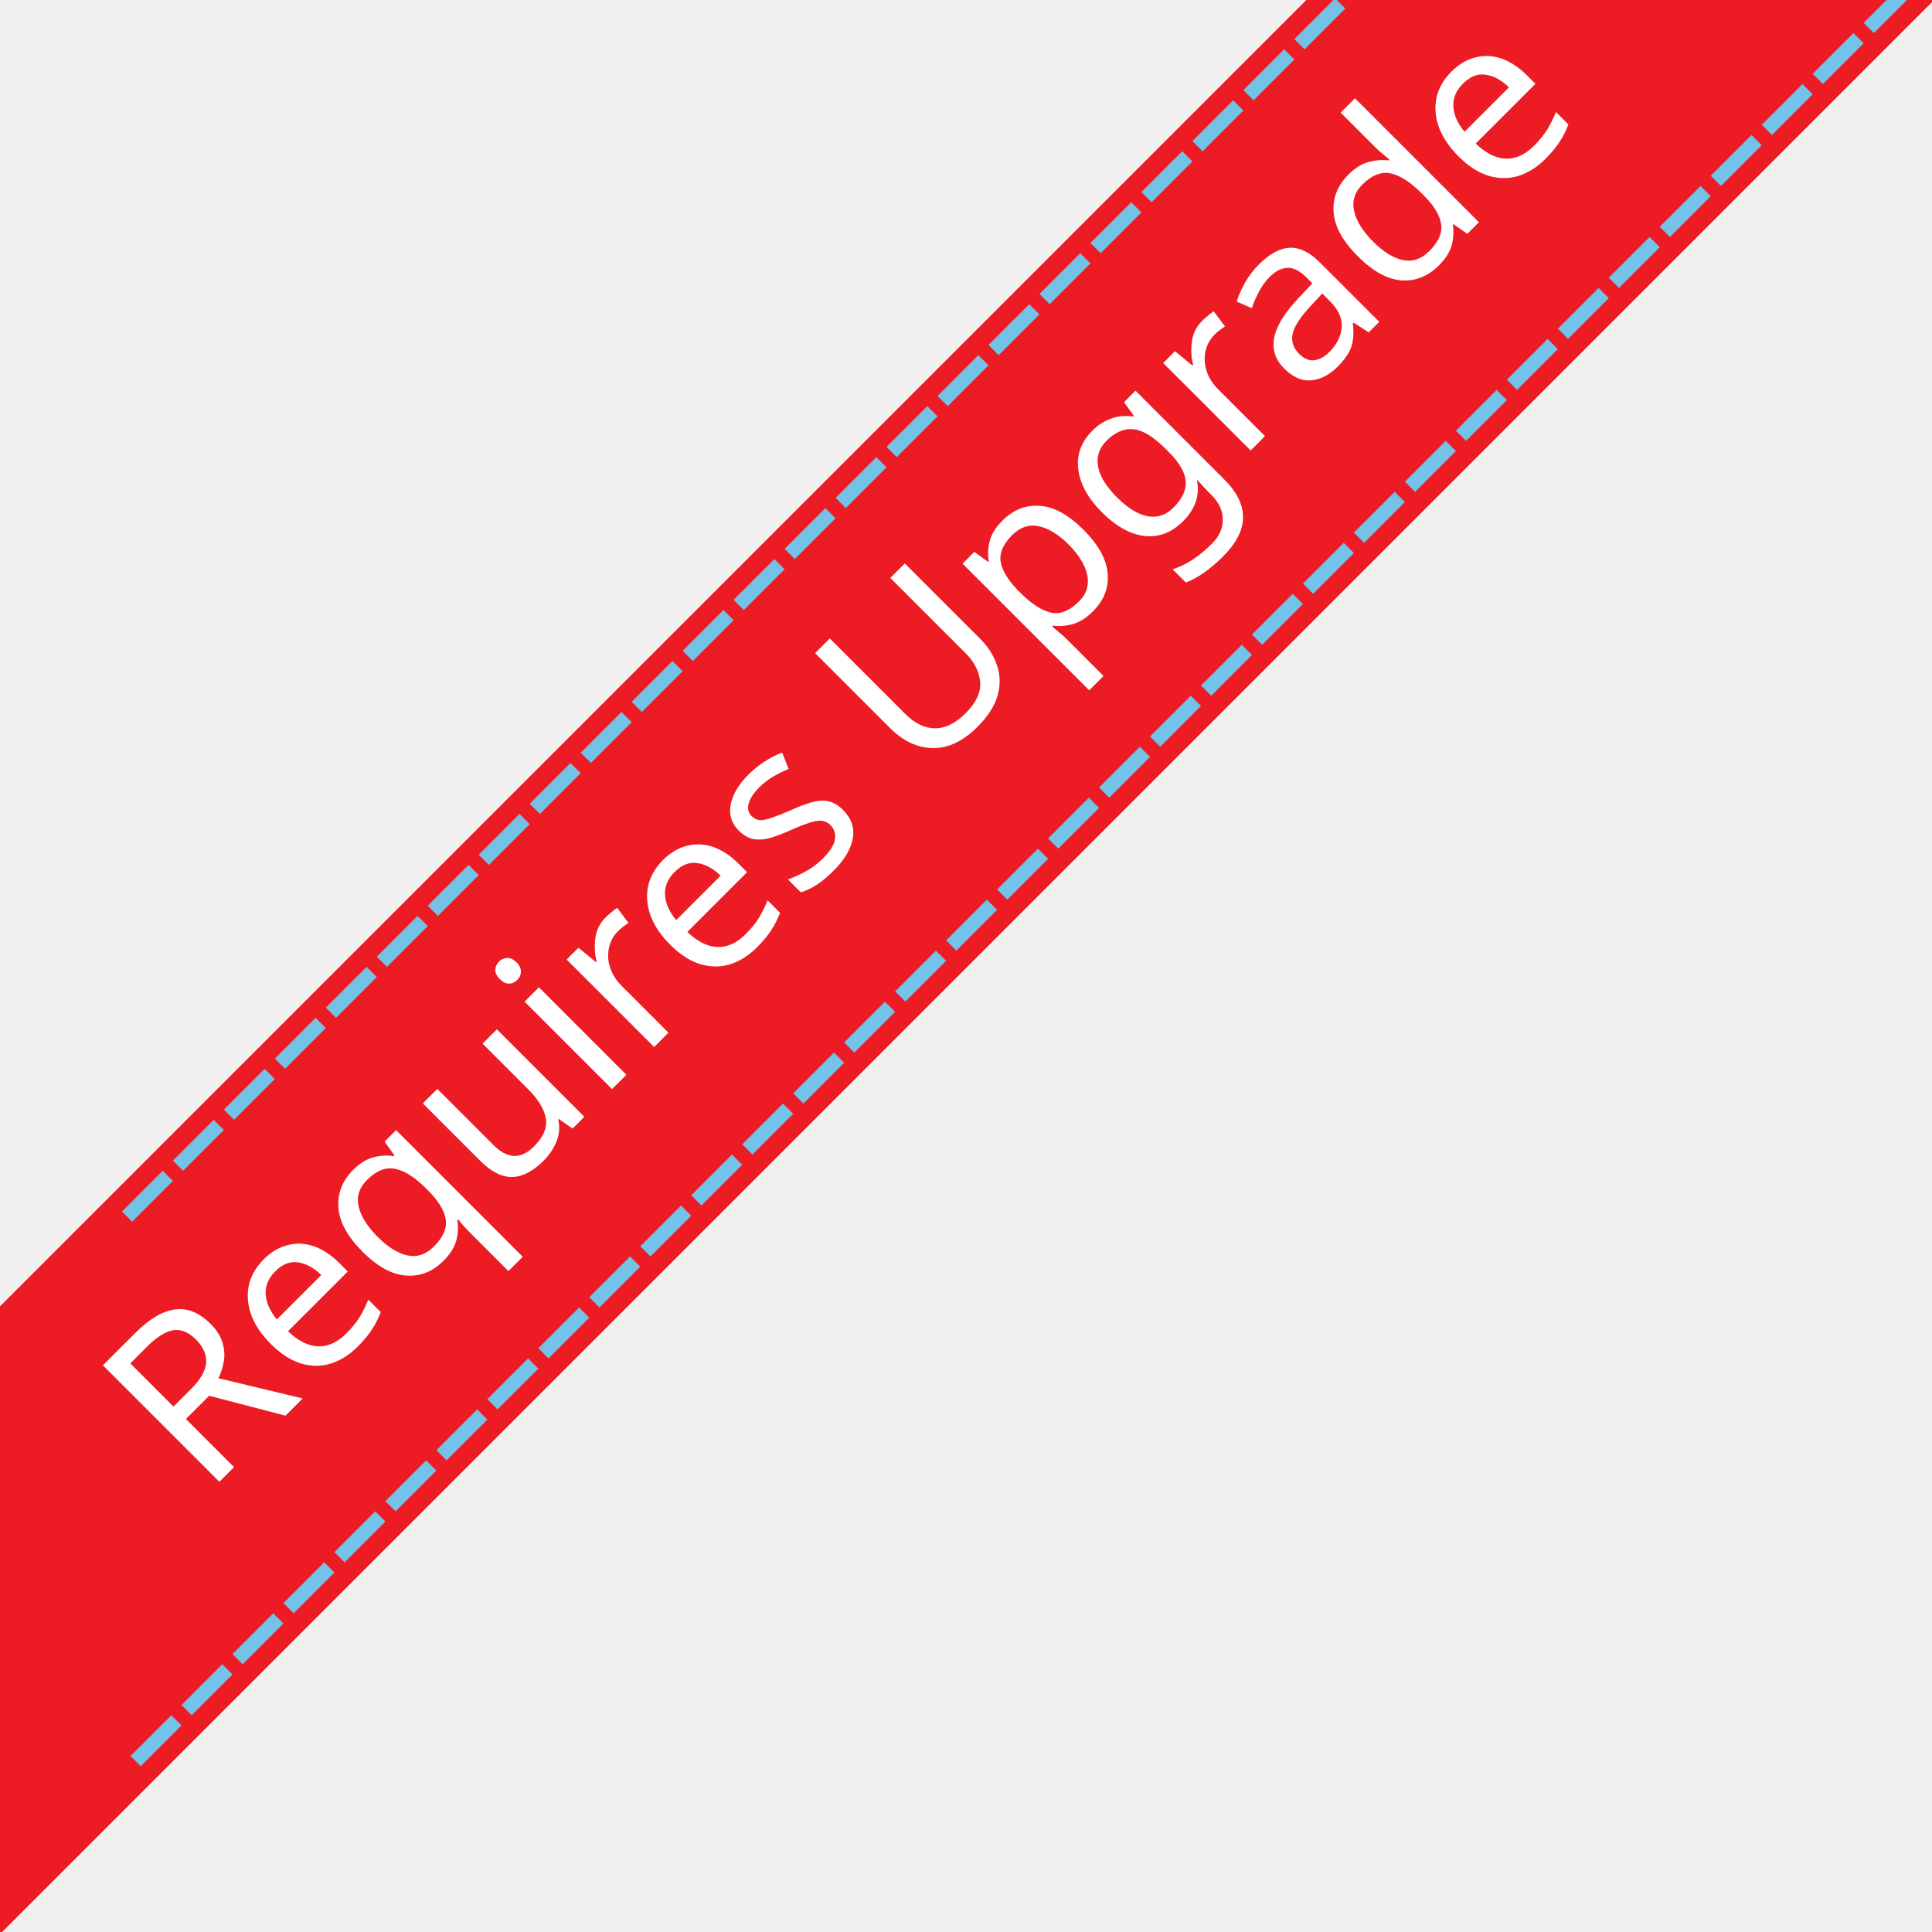
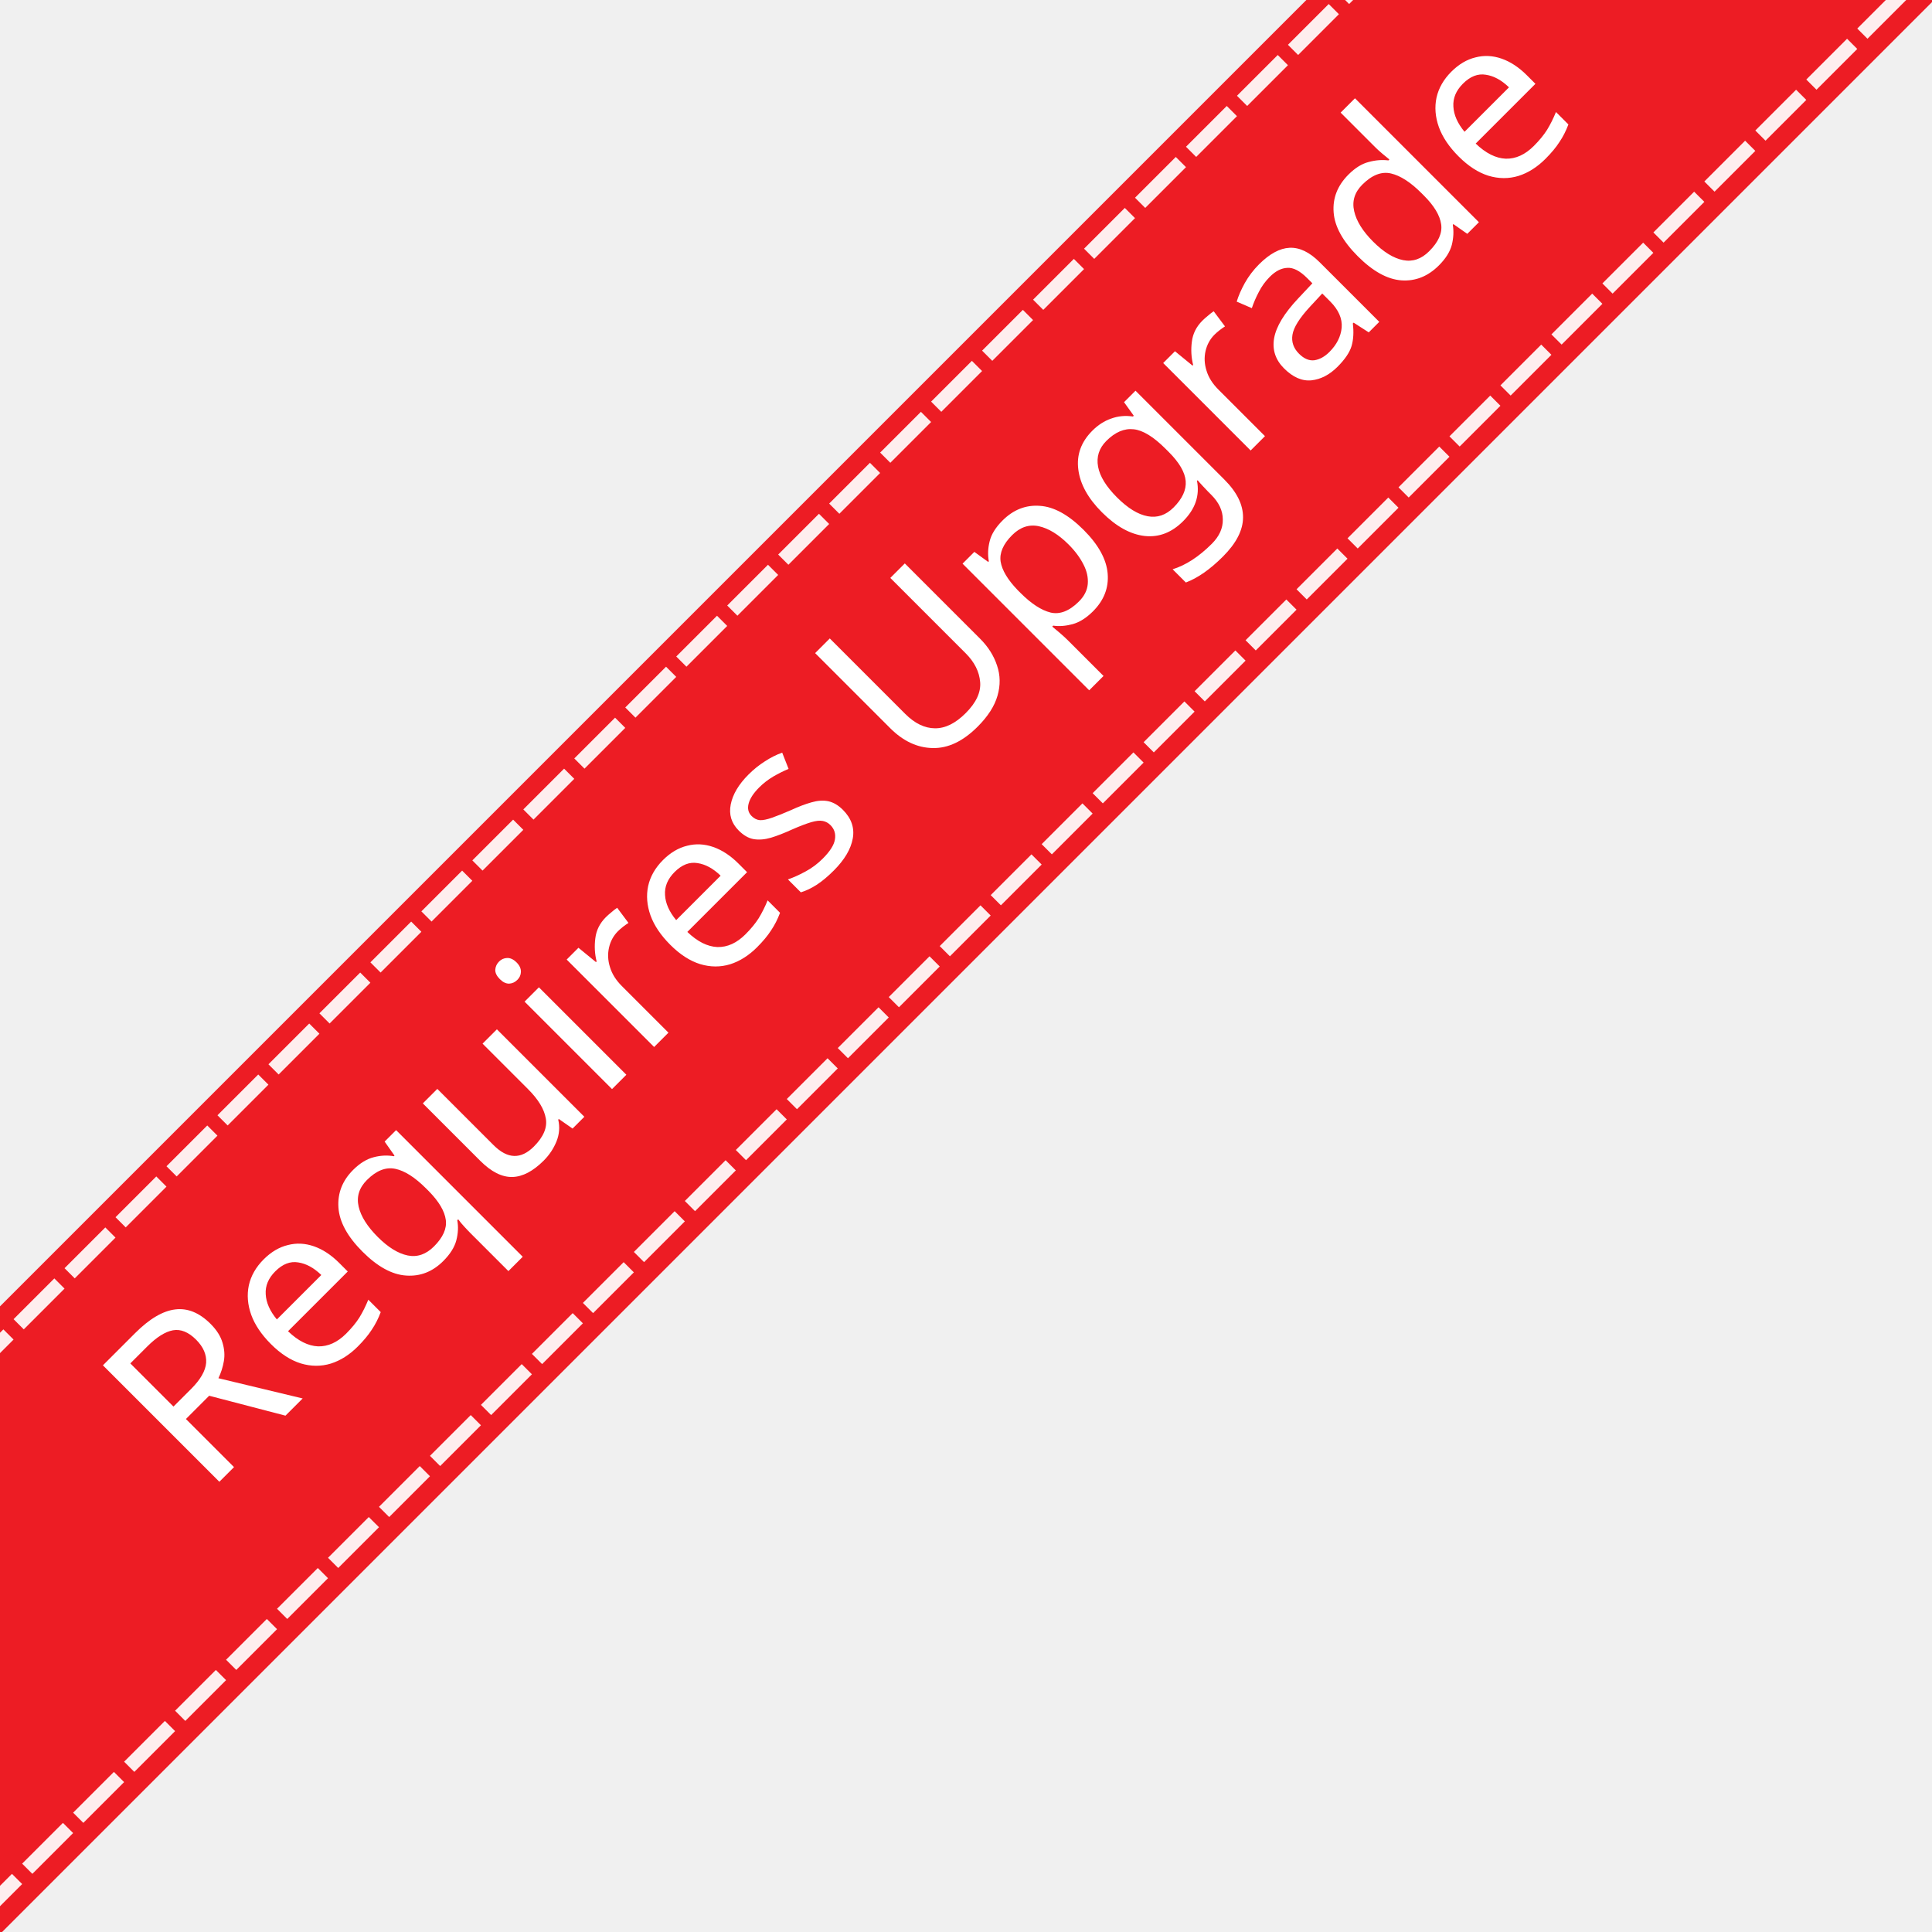
<svg xmlns="http://www.w3.org/2000/svg" version="1.1" id="svg2985" x="0px" y="0px" width="134px" height="134px" viewBox="0 0 134 134" enable-background="new 0 0 134 134" xml:space="preserve">
  <rect id="rect3047" x="-69.769" y="30.231" transform="matrix(-0.7071 0.7071 -0.7071 -0.7071 146.2112 30.6874)" fill="#ED1C24" width="273.038" height="30.788" />
-   <path id="rect3753" fill="#74C2E7" d="M9.164,84.738l2.828-2.828l-0.707-0.707l-2.828,2.828L9.164,84.738z M12.7,81.203l2.828-2.828  l-0.707-0.707l-2.828,2.828L12.7,81.203z M16.235,77.667l2.828-2.828l-0.707-0.707l-2.828,2.828L16.235,77.667z M19.771,74.131  l2.828-2.828l-0.707-0.707l-2.828,2.828L19.771,74.131z M23.306,70.596l2.828-2.828l-0.707-0.707l-2.828,2.828L23.306,70.596z   M26.842,67.06l2.828-2.828l-0.707-0.707l-2.828,2.828L26.842,67.06z M30.377,63.525l2.828-2.828l-0.707-0.707l-2.828,2.828  L30.377,63.525z M33.913,59.989l2.828-2.828l-0.707-0.707l-2.828,2.828L33.913,59.989z M37.448,56.454l2.828-2.828l-0.707-0.707  l-2.828,2.828L37.448,56.454z M40.984,52.918l2.828-2.828l-0.707-0.707l-2.828,2.828L40.984,52.918z M44.519,49.383l2.828-2.828  l-0.707-0.707l-2.828,2.828L44.519,49.383z M48.055,45.847l2.828-2.828l-0.707-0.707l-2.828,2.828L48.055,45.847z M51.59,42.312  l2.828-2.828l-0.707-0.707l-2.828,2.828L51.59,42.312z M55.126,38.776l2.828-2.828l-0.707-0.707l-2.828,2.828L55.126,38.776z   M58.661,35.241l2.828-2.828l-0.707-0.707l-2.828,2.828L58.661,35.241z M62.197,31.705l2.828-2.828l-0.707-0.707l-2.828,2.828  L62.197,31.705z M65.733,28.17l2.828-2.828l-0.707-0.707l-2.828,2.828L65.733,28.17z M69.268,24.634l2.828-2.828l-0.707-0.707  l-2.828,2.828L69.268,24.634z M72.804,21.098l2.828-2.828l-0.707-0.707l-2.828,2.828L72.804,21.098z M76.339,17.563l2.828-2.828  l-0.707-0.707l-2.828,2.828L76.339,17.563z M79.875,14.027l2.828-2.828l-0.707-0.707l-2.828,2.828L79.875,14.027z M83.41,10.492  l2.828-2.828l-0.707-0.707l-2.828,2.828L83.41,10.492z M86.946,6.956l2.828-2.828l-0.707-0.707l-2.828,2.828L86.946,6.956z   M90.481,3.421l2.828-2.828l-0.707-0.707l-2.828,2.828L90.481,3.421z M94.017-0.115l2.828-2.828L96.138-3.65L93.31-0.822  L94.017-0.115z M97.552-3.65l2.828-2.828l-0.707-0.707l-2.828,2.828L97.552-3.65z M101.088-7.186l2.828-2.828l-0.707-0.707  l-2.828,2.828L101.088-7.186z M104.623-10.721l2.828-2.828l-0.707-0.707l-2.828,2.828L104.623-10.721z M147.646-15.384   M9.761,122.502l2.828-2.828l-0.707-0.707l-2.828,2.828L9.761,122.502z M13.296,118.966l2.828-2.828l-0.707-0.707l-2.828,2.828  L13.296,118.966z M16.832,115.431l2.828-2.828l-0.707-0.707l-2.828,2.828L16.832,115.431z M20.367,111.895l2.828-2.828l-0.707-0.707  l-2.828,2.828L20.367,111.895z M23.903,108.36l2.828-2.828l-0.707-0.707l-2.828,2.828L23.903,108.36z M27.438,104.824l2.828-2.828  l-0.707-0.707l-2.828,2.828L27.438,104.824z M30.974,101.289l2.828-2.828l-0.707-0.707l-2.828,2.828L30.974,101.289z M34.509,97.753  l2.828-2.828l-0.707-0.707l-2.828,2.828L34.509,97.753z M38.045,94.218l2.828-2.828l-0.707-0.707l-2.828,2.828L38.045,94.218z   M41.58,90.682l2.828-2.828l-0.707-0.707l-2.828,2.828L41.58,90.682z M45.116,87.147l2.828-2.828l-0.707-0.707l-2.828,2.828  L45.116,87.147z M48.651,83.611l2.828-2.828l-0.707-0.707l-2.828,2.828L48.651,83.611z M52.187,80.076l2.828-2.828l-0.707-0.707  l-2.828,2.828L52.187,80.076z M55.723,76.54l2.828-2.828l-0.707-0.707l-2.828,2.828L55.723,76.54z M59.258,73.005l2.828-2.828  l-0.707-0.707l-2.828,2.828L59.258,73.005z M62.794,69.469l2.828-2.828l-0.707-0.707l-2.828,2.828L62.794,69.469z M66.329,65.933  l2.828-2.828l-0.707-0.707l-2.828,2.828L66.329,65.933z M69.865,62.398l2.828-2.828l-0.707-0.707l-2.828,2.828L69.865,62.398z   M73.4,58.862l2.828-2.828l-0.707-0.707l-2.828,2.828L73.4,58.862z M76.936,55.327l2.828-2.828l-0.707-0.707l-2.828,2.828  L76.936,55.327z M80.471,51.791l2.828-2.828l-0.707-0.707l-2.828,2.828L80.471,51.791z M84.007,48.256l2.828-2.828l-0.707-0.707  L83.3,47.549L84.007,48.256z M87.542,44.72l2.828-2.828l-0.707-0.707l-2.828,2.828L87.542,44.72z M91.078,41.185l2.828-2.828  l-0.707-0.707l-2.828,2.828L91.078,41.185z M94.613,37.649l2.828-2.828l-0.707-0.707l-2.828,2.828L94.613,37.649z M98.149,34.114  l2.828-2.828l-0.707-0.707l-2.828,2.828L98.149,34.114z M101.685,30.578l2.828-2.828l-0.707-0.707l-2.828,2.828L101.685,30.578z   M105.22,27.043l2.828-2.828l-0.707-0.707l-2.828,2.828L105.22,27.043z M108.756,23.507l2.828-2.828l-0.707-0.707l-2.828,2.828  L108.756,23.507z M112.291,19.971l2.828-2.828l-0.707-0.707l-2.828,2.828L112.291,19.971z M115.827,16.436l2.828-2.828l-0.707-0.707  l-2.828,2.828L115.827,16.436z M119.362,12.9l2.828-2.828l-0.707-0.707l-2.828,2.828L119.362,12.9z M122.898,9.365l2.828-2.828  l-0.707-0.707l-2.828,2.828L122.898,9.365z M126.433,5.829l2.828-2.828l-0.707-0.707l-2.828,2.828L126.433,5.829z M129.969,2.294  l2.828-2.828l-0.707-0.707l-2.828,2.828L129.969,2.294z M133.504-1.242l2.828-2.828l-0.707-0.707l-2.828,2.828L133.504-1.242z   M137.04-4.777l2.828-2.828l-0.707-0.707l-2.828,2.828L137.04-4.777z M140.575-8.313l2.828-2.828l-0.707-0.707l-2.828,2.828  L140.575-8.313z M144.111-11.848l2.828-2.828l-0.707-0.707l-2.828,2.828L144.111-11.848z" />
+   <path id="rect3753" fill="#FEEEEE" d="M-1.888,95.738l2.828-2.828l-0.707-0.707l-2.828,2.828L-1.888,95.738z M1.648,92.203  l2.828-2.828l-0.707-0.707l-2.828,2.828L1.648,92.203z M5.183,88.667l2.828-2.828l-0.707-0.707L4.476,87.96L5.183,88.667z   M8.719,85.131l2.828-2.828l-0.707-0.707l-2.828,2.828L8.719,85.131z M12.254,81.596l2.828-2.828l-0.707-0.707l-2.828,2.828  L12.254,81.596z M15.79,78.06l2.828-2.828l-0.707-0.707l-2.828,2.828L15.79,78.06z M19.326,74.525l2.828-2.828l-0.707-0.707  l-2.828,2.828L19.326,74.525z M22.861,70.989l2.828-2.828l-0.707-0.707l-2.828,2.828L22.861,70.989z M26.397,67.454l2.828-2.828  l-0.707-0.707l-2.828,2.828L26.397,67.454z M29.932,63.918l2.828-2.828l-0.707-0.707l-2.828,2.828L29.932,63.918z M33.468,60.383  l2.828-2.828l-0.707-0.707l-2.828,2.828L33.468,60.383z M37.003,56.847l2.828-2.828l-0.707-0.707l-2.828,2.828L37.003,56.847z   M40.539,53.312l2.828-2.828l-0.707-0.707l-2.828,2.828L40.539,53.312z M44.074,49.776l2.828-2.828l-0.707-0.707l-2.828,2.828  L44.074,49.776z M47.61,46.241l2.828-2.828l-0.707-0.707l-2.828,2.828L47.61,46.241z M51.145,42.705l2.828-2.828l-0.707-0.707  l-2.828,2.828L51.145,42.705z M54.681,39.17l2.828-2.828l-0.707-0.707l-2.828,2.828L54.681,39.17z M58.216,35.634l2.828-2.828  l-0.707-0.707l-2.828,2.828L58.216,35.634z M61.752,32.098l2.828-2.828l-0.707-0.707l-2.828,2.828L61.752,32.098z M65.287,28.563  l2.828-2.828l-0.707-0.707l-2.828,2.828L65.287,28.563z M68.823,25.027l2.828-2.828l-0.707-0.707l-2.828,2.828L68.823,25.027z   M72.359,21.492l2.828-2.828l-0.707-0.707l-2.828,2.828L72.359,21.492z M75.894,17.956l2.828-2.828l-0.707-0.707l-2.828,2.828  L75.894,17.956z M79.43,14.421l2.828-2.828l-0.707-0.707l-2.828,2.828L79.43,14.421z M82.965,10.885l2.828-2.828L85.086,7.35  l-2.828,2.828L82.965,10.885z M86.501,7.35l2.828-2.828l-0.707-0.707l-2.828,2.828L86.501,7.35z M90.036,3.814l2.828-2.828  l-0.707-0.707l-2.828,2.828L90.036,3.814z M93.572,0.279L96.4-2.55l-0.707-0.707l-2.828,2.828L93.572,0.279z M136.595-4.384   M-1.291,133.502l2.828-2.828l-0.707-0.707l-2.828,2.828L-1.291,133.502z M2.244,129.966l2.828-2.828l-0.707-0.707l-2.828,2.828  L2.244,129.966z M5.78,126.431l2.828-2.828l-0.707-0.707l-2.828,2.828L5.78,126.431z M9.316,122.895l2.828-2.828l-0.707-0.707  l-2.828,2.828L9.316,122.895z M12.851,119.36l2.828-2.828l-0.707-0.707l-2.828,2.828L12.851,119.36z M16.387,115.824l2.828-2.828  l-0.707-0.707l-2.828,2.828L16.387,115.824z M19.922,112.289l2.828-2.828l-0.707-0.707l-2.828,2.828L19.922,112.289z   M23.458,108.753l2.828-2.828l-0.707-0.707l-2.828,2.828L23.458,108.753z M26.993,105.218l2.828-2.828l-0.707-0.707l-2.828,2.828  L26.993,105.218z M30.529,101.682l2.828-2.828l-0.707-0.707l-2.828,2.828L30.529,101.682z M34.064,98.147l2.828-2.828l-0.707-0.707  l-2.828,2.828L34.064,98.147z M37.6,94.611l2.828-2.828l-0.707-0.707l-2.828,2.828L37.6,94.611z M41.135,91.076l2.828-2.828  l-0.707-0.707l-2.828,2.828L41.135,91.076z M44.671,87.54l2.828-2.828l-0.707-0.707l-2.828,2.828L44.671,87.54z M48.206,84.005  l2.828-2.828l-0.707-0.707l-2.828,2.828L48.206,84.005z M51.742,80.469l2.828-2.828l-0.707-0.707l-2.828,2.828L51.742,80.469z   M55.277,76.933l2.828-2.828l-0.707-0.707l-2.828,2.828L55.277,76.933z M58.813,73.398l2.828-2.828l-0.707-0.707l-2.828,2.828  L58.813,73.398z M62.349,69.862l2.828-2.828l-0.707-0.707l-2.828,2.828L62.349,69.862z M65.884,66.327l2.828-2.828l-0.707-0.707  l-2.828,2.828L65.884,66.327z M69.42,62.791l2.828-2.828l-0.707-0.707l-2.828,2.828L69.42,62.791z M72.955,59.256l2.828-2.828  l-0.707-0.707l-2.828,2.828L72.955,59.256z M76.491,55.72l2.828-2.828l-0.707-0.707l-2.828,2.828L76.491,55.72z M80.026,52.185  l2.828-2.828l-0.707-0.707l-2.828,2.828L80.026,52.185z M83.562,48.649l2.828-2.828l-0.707-0.707l-2.828,2.828L83.562,48.649z   M87.097,45.114l2.828-2.828l-0.707-0.707l-2.828,2.828L87.097,45.114z M90.633,41.578l2.828-2.828l-0.707-0.707l-2.828,2.828  L90.633,41.578z M94.168,38.043l2.828-2.828l-0.707-0.707l-2.828,2.828L94.168,38.043z M97.704,34.507l2.828-2.828l-0.707-0.707  L96.997,33.8L97.704,34.507z M101.239,30.971l2.828-2.828l-0.707-0.707l-2.828,2.828L101.239,30.971z M104.775,27.436l2.828-2.828  l-0.707-0.707l-2.828,2.828L104.775,27.436z M108.311,23.9l2.828-2.828l-0.707-0.707l-2.828,2.828L108.311,23.9z M111.846,20.365  l2.828-2.828l-0.707-0.707l-2.828,2.828L111.846,20.365z M115.382,16.829l2.828-2.828l-0.707-0.707l-2.828,2.828L115.382,16.829z   M118.917,13.294l2.828-2.828l-0.707-0.707l-2.828,2.828L118.917,13.294z M122.453,9.758l2.828-2.828l-0.707-0.707l-2.828,2.828  L122.453,9.758z M125.988,6.223l2.828-2.828l-0.707-0.707l-2.828,2.828L125.988,6.223z M129.524,2.687l2.828-2.828l-0.707-0.707  l-2.828,2.828L129.524,2.687z M133.059-0.848l2.828-2.828l-0.707-0.707l-2.828,2.828L133.059-0.848z" />
  <text transform="matrix(0.7071 -0.7071 0.7071 0.7071 14.1209 103.8662)" fill="#FFFFFF" font-family="'MyriadPro-Bold'" font-size="16">Requires Upgrade</text>
</svg>
